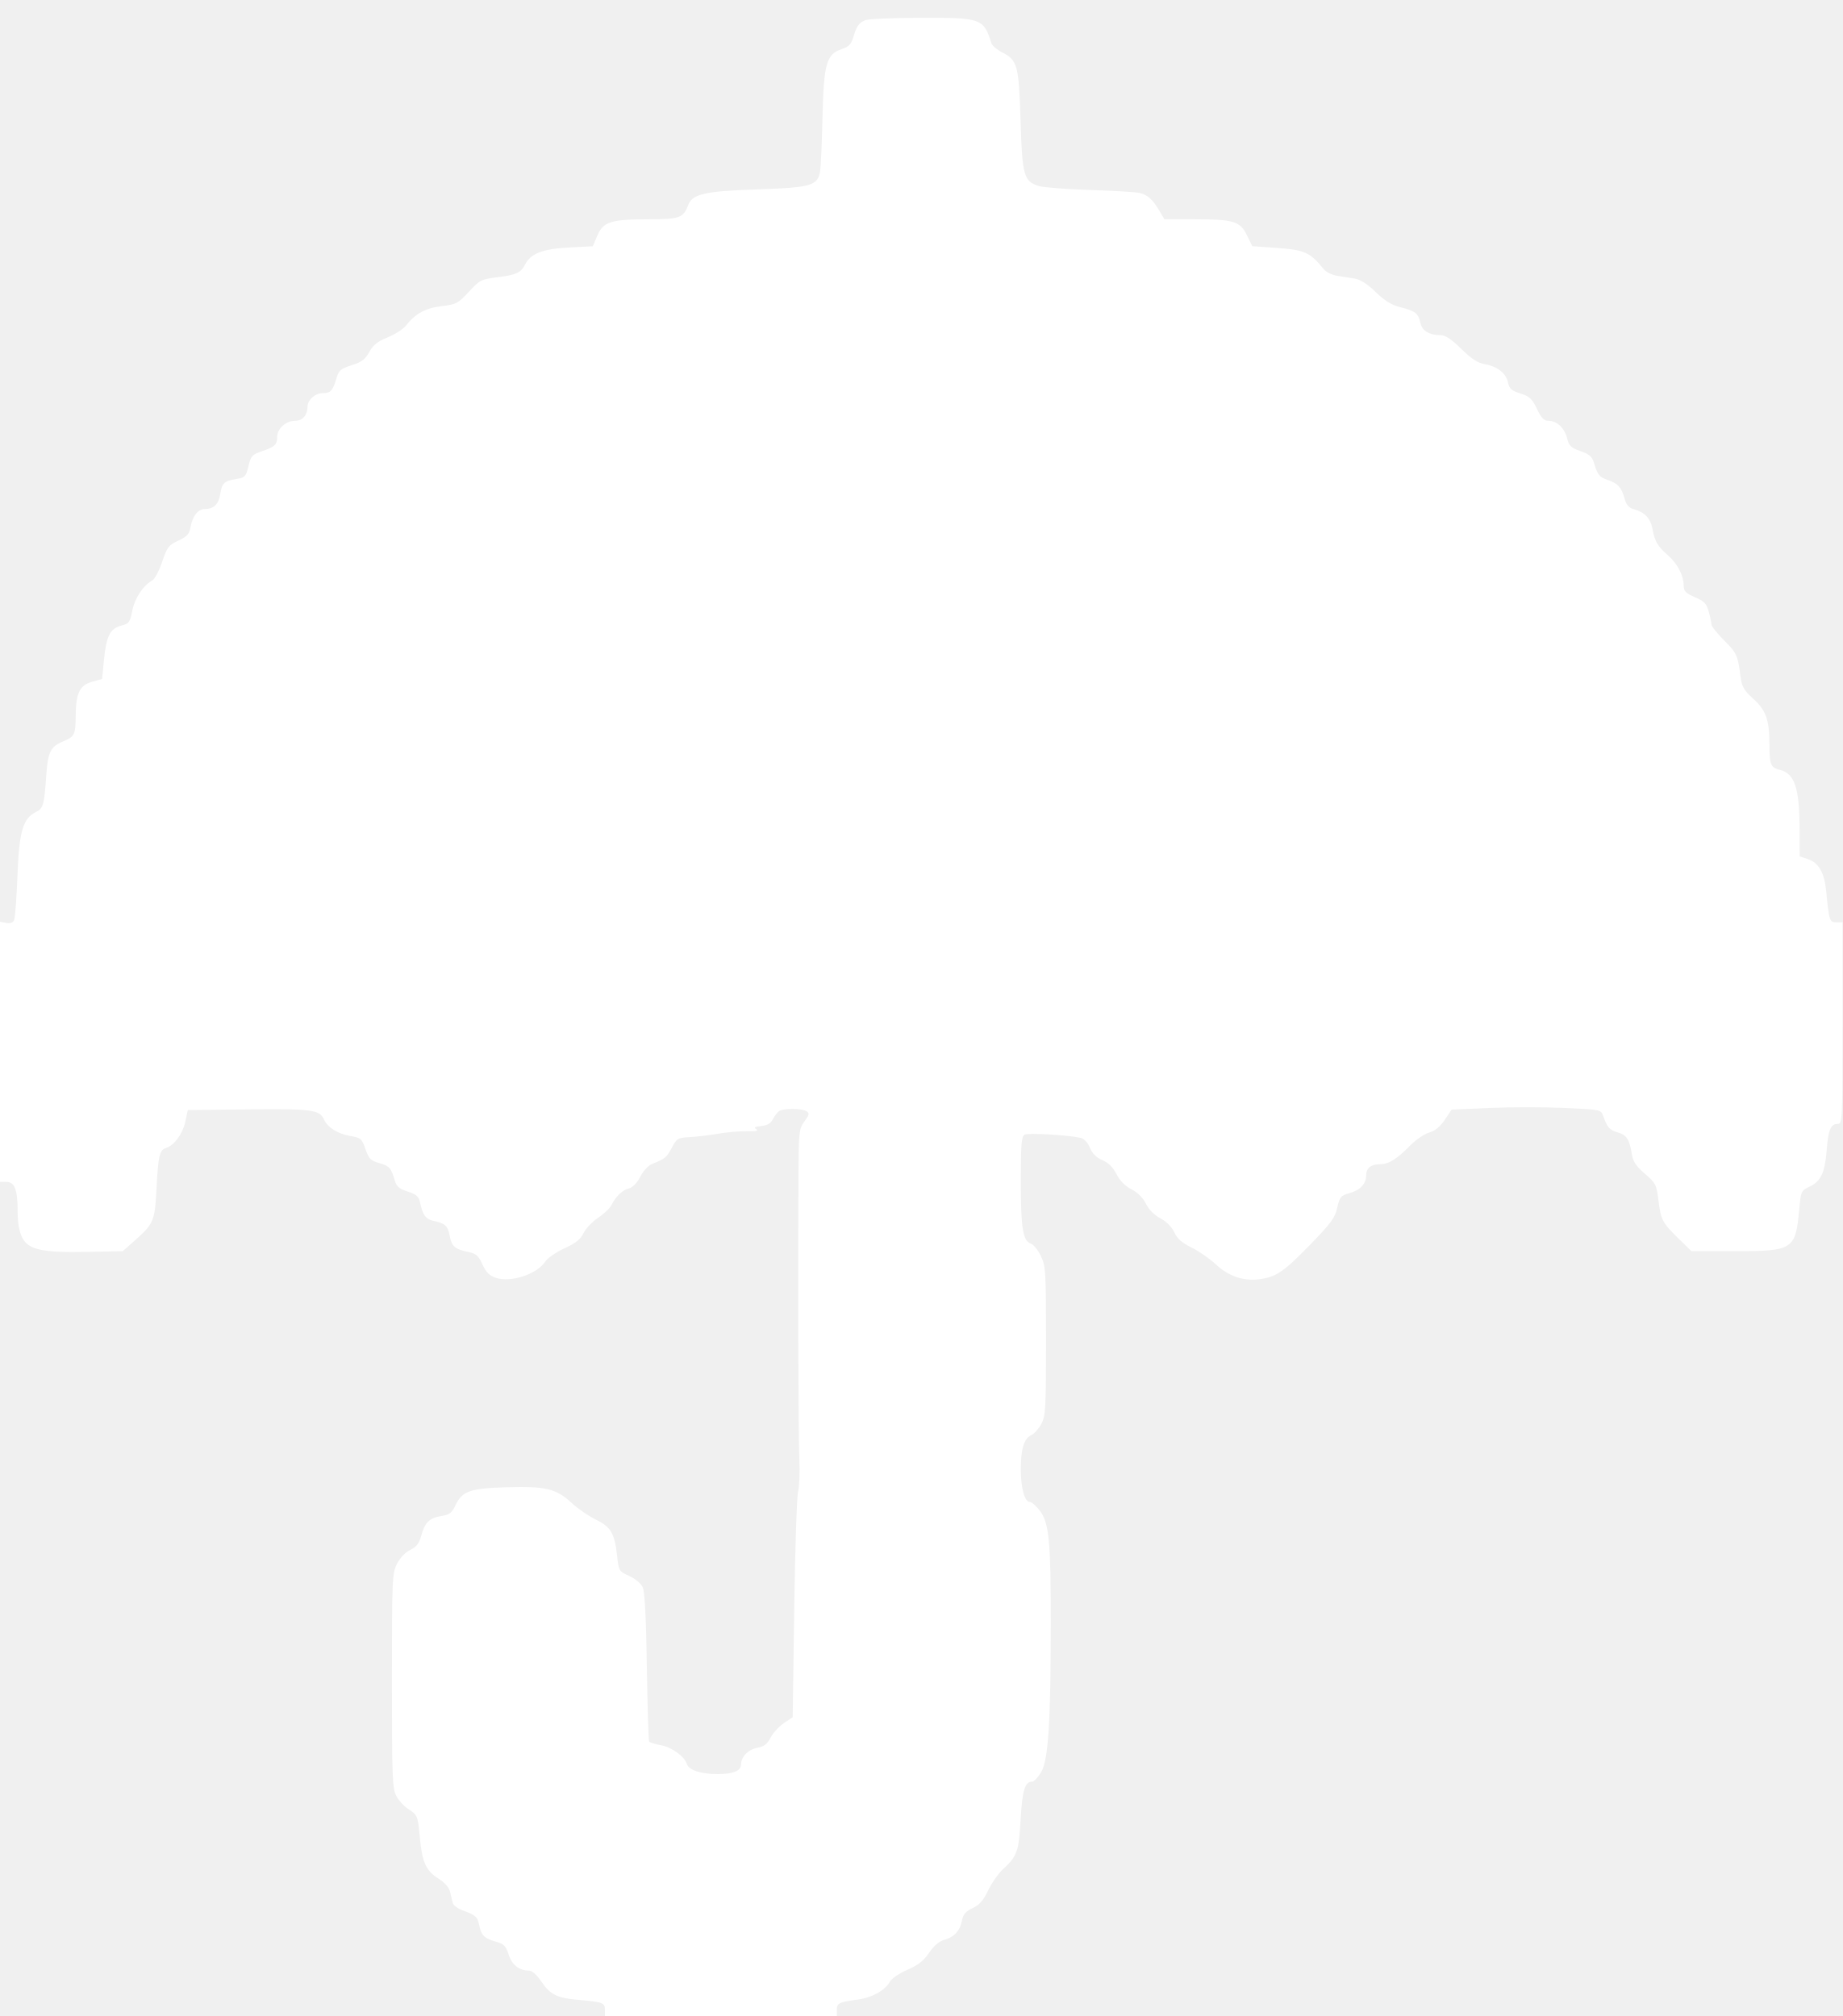
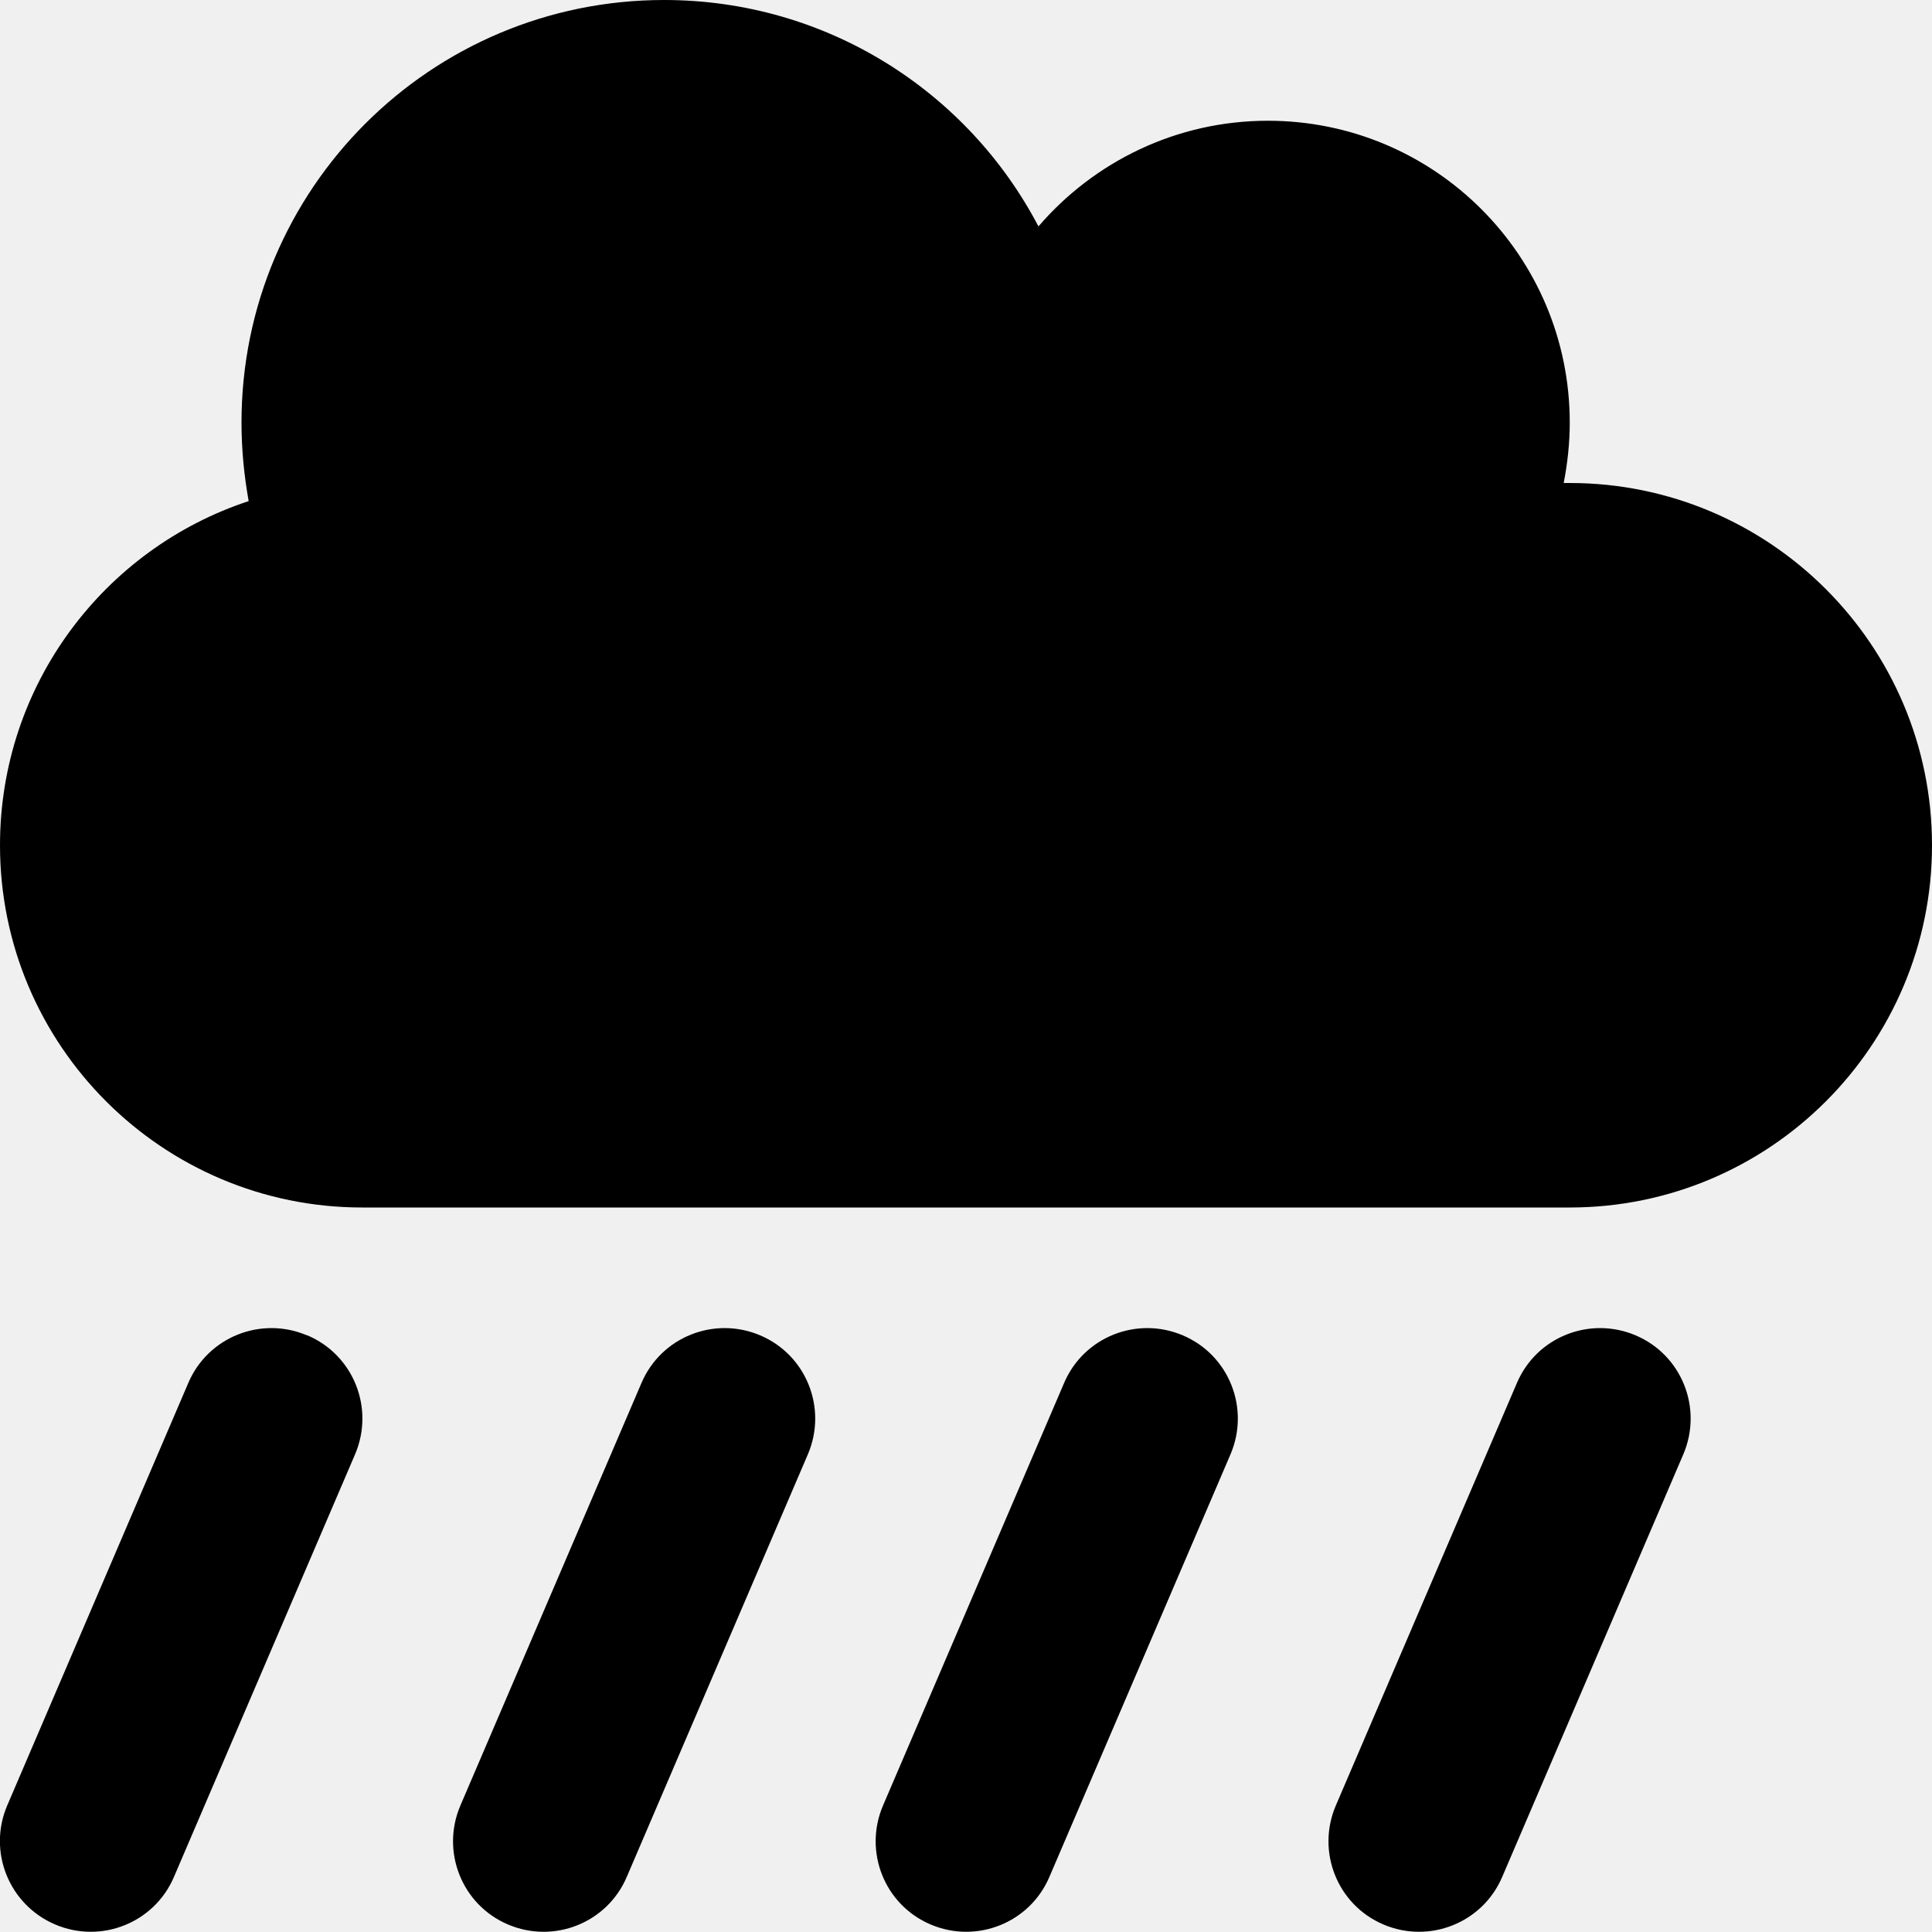
- <svg xmlns="http://www.w3.org/2000/svg" id="svg" version="1.1" width="731" height="800">
-   <path d="M343.352 7.993 C 340.781 9.031,339.829 10.387,338.492 14.913 C 337.714 17.550,336.689 18.588,333.992 19.473 C 327.884 21.477,326.807 25.253,326.325 46.350 C 326.097 56.333,325.684 65.966,325.408 67.758 C 324.496 73.679,322.009 74.417,300.507 75.147 C 279.724 75.854,274.720 76.975,273.077 81.296 C 271.113 86.463,269.666 87.000,257.679 87.006 C 242.425 87.013,239.374 87.962,237.033 93.423 L 235.192 97.717 225.685 98.215 C 215.330 98.756,210.485 100.643,208.326 104.974 C 206.699 108.237,204.815 109.093,197.175 110.040 C 190.944 110.813,190.307 111.142,185.995 115.807 C 181.739 120.412,180.997 120.804,175.284 121.467 C 168.906 122.207,164.800 124.442,161.043 129.218 C 159.950 130.608,156.680 132.709,153.778 133.887 C 149.795 135.504,148.009 136.930,146.500 139.698 C 144.910 142.615,143.480 143.689,139.526 144.934 C 135.216 146.291,134.415 146.967,133.526 150.000 C 132.036 155.082,131.205 156.000,128.096 156.000 C 125.031 156.000,122.000 158.682,122.000 161.394 C 122.000 164.793,120.018 167.000,116.965 167.000 C 113.456 167.000,110.006 170.089,109.985 173.250 C 109.963 176.444,109.080 177.303,104.075 179.000 C 100.031 180.370,99.556 180.887,98.575 184.988 C 97.596 189.075,97.185 189.527,93.966 190.045 C 88.919 190.859,88.084 191.624,87.369 196.094 C 86.721 200.144,84.789 202.000,81.221 202.000 C 78.608 202.000,76.378 204.799,75.623 209.027 C 75.101 211.952,74.268 212.892,70.755 214.527 C 66.931 216.307,66.306 217.126,64.345 222.912 C 63.151 226.438,61.426 229.742,60.514 230.252 C 56.818 232.321,53.467 237.353,52.500 242.285 C 51.598 246.887,51.181 247.471,48.255 248.222 C 43.729 249.383,42.205 252.286,41.291 261.482 L 40.500 269.439 36.542 270.548 C 31.610 271.930,30.113 275.022,30.030 284.000 C 29.959 291.666,29.638 292.302,24.830 294.303 C 20.094 296.275,18.983 298.515,18.385 307.301 C 17.565 319.357,17.167 320.808,14.296 322.214 C 9.081 324.767,7.599 329.852,6.924 347.500 C 6.587 356.300,5.994 364.221,5.606 365.102 C 5.139 366.161,4.070 366.545,2.450 366.235 L 0.000 365.767 0.000 417.383 L 0.000 469.000 2.525 469.000 C 5.819 469.000,7.000 472.115,7.002 480.815 C 7.003 485.176,7.611 488.717,8.752 491.000 C 11.219 495.940,16.558 497.134,34.587 496.778 L 48.673 496.500 52.485 493.150 C 61.093 485.586,61.397 484.903,62.096 471.581 C 62.784 458.450,63.283 456.362,65.934 455.521 C 69.124 454.508,72.486 449.915,73.507 445.176 L 74.513 440.500 98.504 440.231 C 123.635 439.950,126.781 440.366,128.525 444.200 C 129.990 447.419,133.974 449.929,138.978 450.783 C 143.155 451.496,143.555 451.843,144.999 455.998 C 146.340 459.854,147.069 460.596,150.460 461.547 C 154.501 462.681,155.150 463.410,156.651 468.500 C 157.346 470.856,158.444 471.789,161.773 472.847 C 165.051 473.888,166.138 474.794,166.574 476.847 C 167.725 482.262,168.857 483.810,172.186 484.522 C 176.632 485.473,177.677 486.464,178.422 490.435 C 179.195 494.555,180.523 495.728,185.578 496.760 C 188.910 497.440,189.787 498.192,191.410 501.756 C 192.841 504.899,194.174 506.232,196.725 507.074 C 202.727 509.055,213.028 505.659,216.337 500.608 C 217.241 499.229,220.676 496.864,223.970 495.351 C 228.409 493.314,230.361 491.760,231.503 489.352 C 232.352 487.564,234.941 484.829,237.257 483.273 C 239.573 481.717,241.966 479.448,242.573 478.229 C 244.317 474.732,246.942 472.231,249.561 471.574 C 251.052 471.200,252.761 469.428,254.029 466.944 C 255.218 464.613,257.221 462.471,258.791 461.853 C 263.857 459.858,264.499 459.326,266.561 455.412 C 268.493 451.745,268.932 451.484,273.561 451.246 C 276.278 451.107,281.425 450.490,285.000 449.875 C 288.575 449.261,293.750 448.822,296.500 448.899 C 299.940 448.996,301.053 448.746,300.066 448.097 C 298.996 447.394,299.498 447.071,302.043 446.827 C 304.447 446.597,305.803 445.796,306.637 444.115 C 307.287 442.803,308.422 441.348,309.160 440.880 C 310.955 439.742,318.131 439.798,319.976 440.964 C 321.234 441.760,321.117 442.350,319.182 444.967 C 317.042 447.862,316.907 449.015,316.800 465.268 C 316.549 503.706,316.745 570.091,317.136 579.000 C 317.365 584.225,317.139 590.075,316.632 592.000 C 316.125 593.925,315.438 614.833,315.105 638.462 L 314.500 681.423 311.000 683.774 C 309.075 685.067,306.712 687.652,305.749 689.517 C 304.423 692.086,303.143 693.070,300.475 693.571 C 296.832 694.254,294.000 697.148,294.000 700.187 C 294.000 702.719,290.880 704.000,284.715 704.000 C 278.025 704.000,273.271 702.430,272.487 699.960 C 271.521 696.915,266.367 693.238,262.040 692.507 C 259.824 692.132,257.800 691.485,257.542 691.068 C 257.285 690.651,256.877 677.303,256.636 661.405 C 256.341 641.878,255.808 631.648,254.996 629.875 C 254.307 628.372,252.020 626.448,249.646 625.375 C 245.575 623.534,245.488 623.388,244.812 617.266 C 243.836 608.411,242.355 605.915,236.348 603.000 C 233.515 601.625,229.168 598.616,226.689 596.313 C 220.694 590.744,216.439 589.726,201.040 590.177 C 186.543 590.600,183.358 591.711,180.749 597.251 C 179.275 600.383,178.365 601.078,175.043 601.609 C 170.342 602.361,168.561 604.128,167.093 609.500 C 166.274 612.496,165.183 613.891,162.749 615.058 C 160.819 615.983,158.688 618.215,157.500 620.558 C 155.593 624.316,155.500 626.481,155.500 667.000 C 155.500 705.780,155.655 709.784,157.271 712.741 C 158.245 714.523,160.270 716.763,161.771 717.717 C 165.631 720.173,165.789 720.546,166.551 728.952 C 167.453 738.894,168.988 742.336,173.905 745.440 C 176.499 747.078,178.183 748.993,178.574 750.751 C 178.911 752.263,179.384 754.239,179.626 755.142 C 179.868 756.046,181.514 757.320,183.283 757.975 C 188.761 760.002,189.437 760.591,190.121 763.938 C 190.960 768.039,192.165 769.227,196.792 770.517 C 199.923 771.389,200.703 772.187,201.802 775.638 C 203.111 779.749,206.005 782.000,209.981 782.000 C 211.087 782.000,213.049 783.759,214.720 786.250 C 218.215 791.458,220.952 792.847,229.145 793.569 C 239.239 794.458,240.000 794.735,240.000 797.519 L 240.000 800.000 286.000 800.000 L 332.000 800.000 332.000 797.567 C 332.000 794.888,332.882 794.461,340.500 793.450 C 345.981 792.723,351.270 789.733,353.090 786.332 C 353.732 785.132,356.846 783.027,360.009 781.656 C 364.279 779.804,366.498 778.064,368.630 774.899 C 370.399 772.271,372.596 770.345,374.357 769.876 C 378.428 768.793,380.862 766.251,381.601 762.314 C 382.100 759.655,383.041 758.527,385.870 757.201 C 388.575 755.934,390.142 754.154,392.018 750.220 C 393.403 747.315,396.003 743.569,397.795 741.894 C 403.616 736.454,404.190 734.858,404.917 722.090 C 405.583 710.377,406.614 707.000,409.524 707.000 C 410.227 707.000,411.817 705.313,413.057 703.250 C 415.895 698.528,416.863 683.704,416.892 644.500 C 416.917 611.528,416.220 604.289,412.564 599.496 C 411.098 597.573,409.290 596.000,408.547 596.000 C 406.504 596.000,405.000 590.487,405.000 583.000 C 405.000 574.967,406.287 570.802,409.176 569.479 C 410.353 568.941,412.145 566.932,413.158 565.016 C 414.827 561.859,415.000 558.759,415.000 532.081 C 415.000 504.358,414.879 502.381,412.933 498.362 C 411.796 496.014,410.034 493.828,409.017 493.505 C 405.825 492.492,405.000 487.438,405.000 468.900 C 405.000 454.089,405.253 450.958,406.505 450.257 C 407.894 449.480,423.564 450.380,428.744 451.535 C 430.107 451.839,431.552 453.385,432.425 455.475 C 433.394 457.795,435.006 459.394,437.372 460.382 C 439.735 461.369,441.560 463.177,442.955 465.911 C 444.298 468.545,446.395 470.671,448.917 471.958 C 451.375 473.211,453.488 475.321,454.654 477.683 C 455.799 480.004,457.974 482.197,460.383 483.462 C 462.784 484.723,464.883 486.835,465.883 489.000 C 467.055 491.537,468.918 493.188,472.652 495.000 C 475.485 496.375,479.832 499.384,482.311 501.687 C 487.472 506.481,493.388 508.493,499.757 507.620 C 506.356 506.715,509.306 504.699,519.786 493.930 C 528.060 485.428,529.656 483.251,530.550 479.242 C 531.507 474.950,531.935 474.442,535.420 473.464 C 539.614 472.288,542.000 469.765,542.000 466.509 C 542.000 463.559,543.880 462.001,547.450 461.993 C 550.989 461.986,554.031 460.098,559.601 454.453 C 561.797 452.227,565.141 449.962,567.031 449.420 C 569.333 448.760,571.367 447.095,573.194 444.375 L 575.920 440.316 591.078 439.660 C 599.414 439.299,612.746 439.299,620.703 439.661 C 635.121 440.316,635.174 440.327,636.085 442.909 C 637.671 447.406,638.622 448.460,641.955 449.416 C 645.383 450.399,646.495 452.171,647.473 458.203 C 647.922 460.972,649.219 462.886,652.613 465.787 C 656.864 469.421,657.204 470.082,657.961 476.184 C 658.945 484.120,659.499 485.180,665.965 491.500 L 671.081 496.500 688.336 496.500 C 711.386 496.500,712.380 495.857,713.819 480.010 C 714.481 472.722,714.594 472.471,717.889 470.917 C 722.368 468.804,724.007 465.381,724.700 456.690 C 725.365 448.339,726.314 446.000,729.035 446.000 C 730.956 446.000,731.000 445.095,731.000 406.000 L 731.000 366.000 728.545 366.000 C 725.873 366.000,725.686 365.422,724.528 353.612 C 723.810 346.294,721.551 342.337,717.289 340.930 L 714.000 339.845 713.976 329.172 C 713.938 312.704,712.055 306.984,706.186 305.511 C 702.489 304.583,702.034 303.492,702.010 295.500 C 701.980 285.562,700.704 281.948,695.575 277.281 C 691.852 273.892,691.063 272.502,690.527 268.382 C 689.424 259.914,689.091 259.187,683.991 254.086 C 681.246 251.341,678.997 248.511,678.994 247.798 C 678.991 247.084,678.512 244.784,677.930 242.687 C 677.049 239.515,676.125 238.554,672.436 236.972 C 668.833 235.428,668.000 234.589,668.000 232.503 C 668.000 228.415,665.584 223.720,661.746 220.350 C 657.608 216.717,656.503 214.833,655.612 209.887 C 654.870 205.773,652.496 203.227,648.370 202.124 C 646.214 201.547,645.278 200.482,644.504 197.723 C 643.270 193.323,641.895 191.834,637.773 190.433 C 634.496 189.320,633.811 188.447,632.352 183.527 C 631.666 181.212,630.491 180.214,627.046 179.016 C 623.302 177.715,622.489 176.941,621.760 173.989 C 620.744 169.874,617.721 167.000,614.409 167.000 C 612.566 167.000,611.533 165.942,609.769 162.250 C 607.850 158.234,606.836 157.290,603.203 156.140 C 599.706 155.034,598.797 154.237,598.322 151.860 C 597.584 148.172,594.044 145.352,589.101 144.517 C 586.269 144.039,583.813 142.443,579.740 138.434 C 575.972 134.726,573.410 133.000,571.674 133.000 C 567.078 133.000,564.223 131.293,563.528 128.129 C 562.688 124.305,561.562 123.422,555.614 121.924 C 552.101 121.040,549.375 119.364,545.776 115.877 C 542.445 112.650,539.672 110.878,537.399 110.526 C 535.529 110.237,532.399 109.750,530.442 109.444 C 528.485 109.138,526.123 107.958,525.192 106.821 C 519.598 99.989,517.732 99.172,505.796 98.325 L 496.822 97.688 494.707 93.335 C 492.020 87.802,489.404 87.013,473.735 87.006 L 461.971 87.000 460.057 83.750 C 457.384 79.210,455.302 77.311,452.185 76.570 C 450.708 76.219,441.850 75.687,432.500 75.387 C 423.150 75.087,414.022 74.388,412.215 73.832 C 406.179 71.976,405.567 69.816,404.908 48.047 C 404.242 26.046,403.676 23.896,397.754 20.875 C 395.636 19.794,393.657 18.142,393.358 17.205 C 390.174 7.247,389.429 6.982,364.782 7.063 C 354.177 7.098,344.534 7.517,343.352 7.993 " stroke="none" fill="#fff" fill-rule="evenodd" />
+ <svg xmlns="http://www.w3.org/2000/svg" viewBox="0 0 512 512">
+   <path d="M96 320c-53 0-96-43-96-96c0-42.5 27.6-78.6 65.9-91.2C64.7 126.1 64 119.1 64 112C64 50.1 114.1 0 176 0c43.1 0 80.5 24.3 99.2 60c14.7-17.1 36.5-28 60.8-28c44.2 0 80 35.8 80 80c0 5.5-.6 10.8-1.6 16c.5 0 1.1 0 1.6 0c53 0 96 43 96 96s-43 96-96 96H96zM81.5 353.9c12.2 5.2 17.8 19.3 12.6 31.5l-48 112c-5.2 12.2-19.3 17.8-31.5 12.6S-3.3 490.7 1.9 478.5l48-112c5.2-12.2 19.3-17.8 31.5-12.6zm120 0c12.2 5.2 17.8 19.3 12.6 31.5l-48 112c-5.2 12.2-19.3 17.8-31.5 12.6s-17.8-19.3-12.6-31.5l48-112c5.2-12.2 19.3-17.8 31.5-12.6zm244.6 31.5l-48 112c-5.2 12.2-19.3 17.8-31.5 12.6s-17.8-19.3-12.6-31.5l48-112c5.2-12.2 19.3-17.8 31.5-12.6s17.8 19.3 12.6 31.5zM313.5 353.9c12.2 5.2 17.8 19.3 12.6 31.5l-48 112c-5.2 12.2-19.3 17.8-31.5 12.6s-17.8-19.3-12.6-31.5l48-112c5.2-12.2 19.3-17.8 31.5-12.6z" />
</svg>
